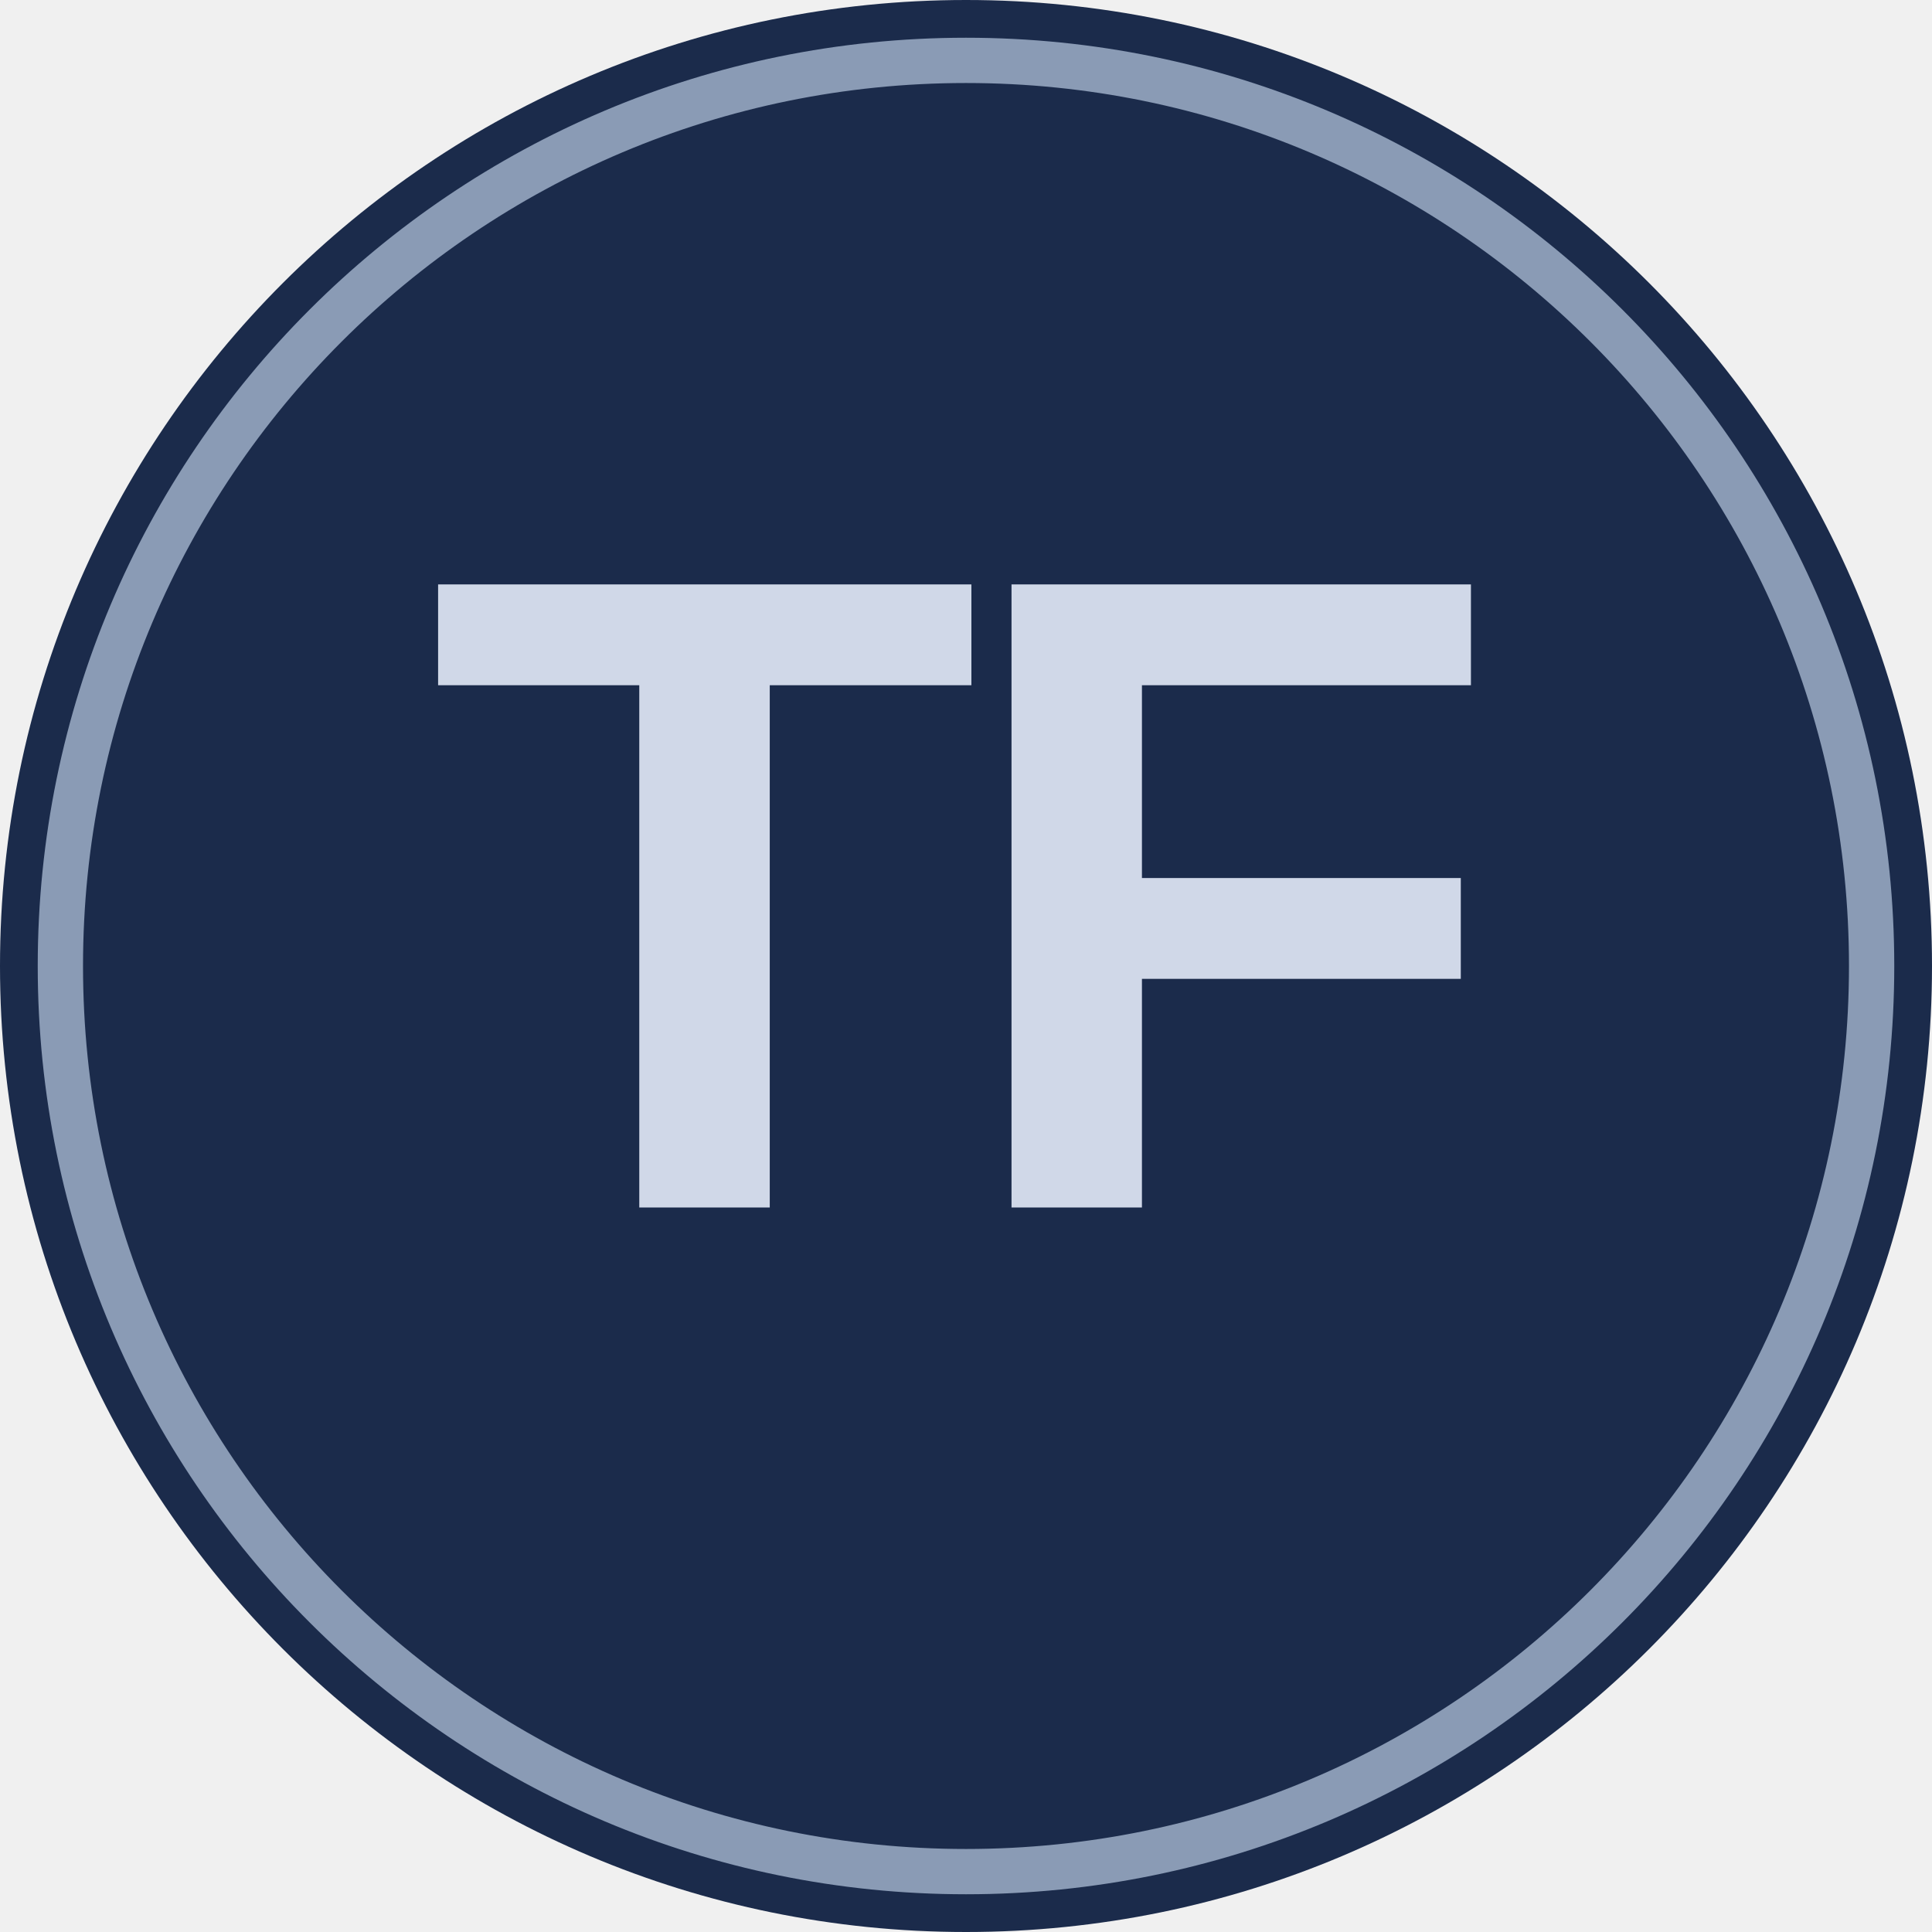
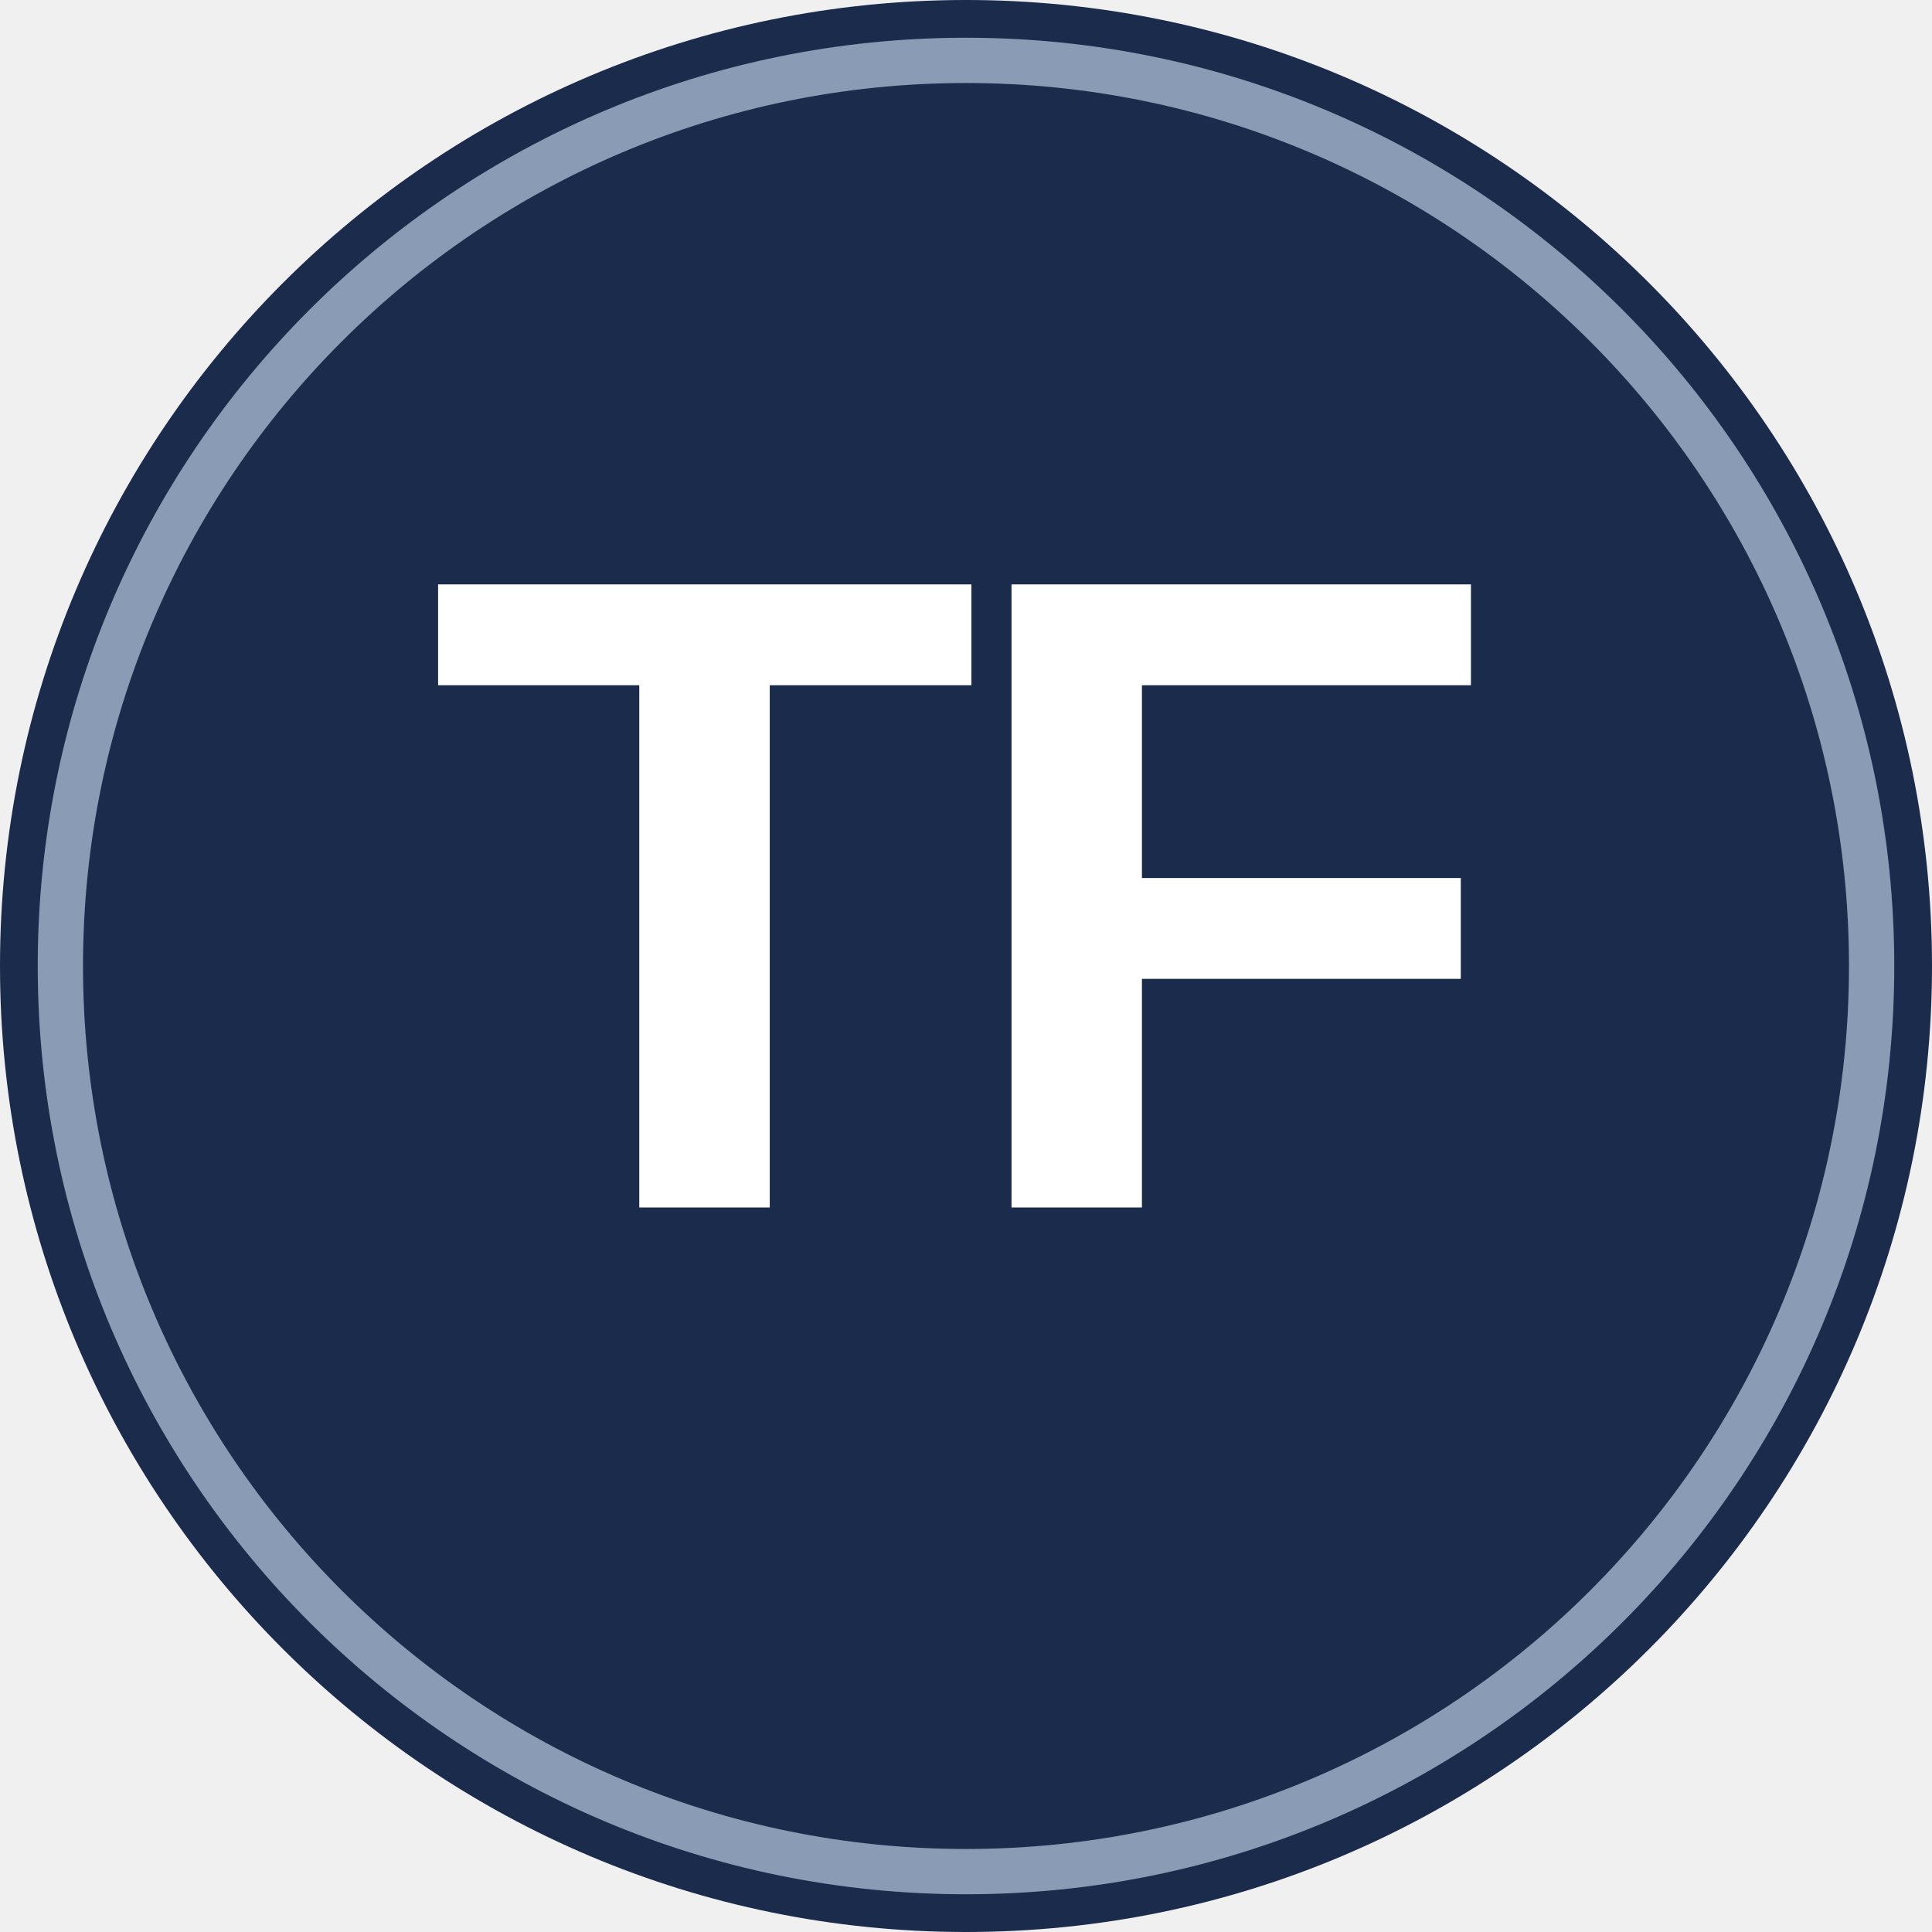
<svg xmlns="http://www.w3.org/2000/svg" viewBox="0 0 512 512">
  <circle cx="256" cy="256" r="256" fill="#1B2B4B" />
  <circle cx="256" cy="256" r="240" fill="none" stroke="#8A9BB5" stroke-width="12" />
-   <text x="256" y="320" font-family="Arial Black, Arial, sans-serif" font-weight="900" font-size="240" text-anchor="middle" fill="#D0D8E8" letter-spacing="-8">TF</text>
+   <text x="256" y="320" font-family="Arial Black, Arial, sans-serif" font-weight="900" font-size="240" text-anchor="middle" fill="#FFFFFF" letter-spacing="-8">TF</text>
</svg>
